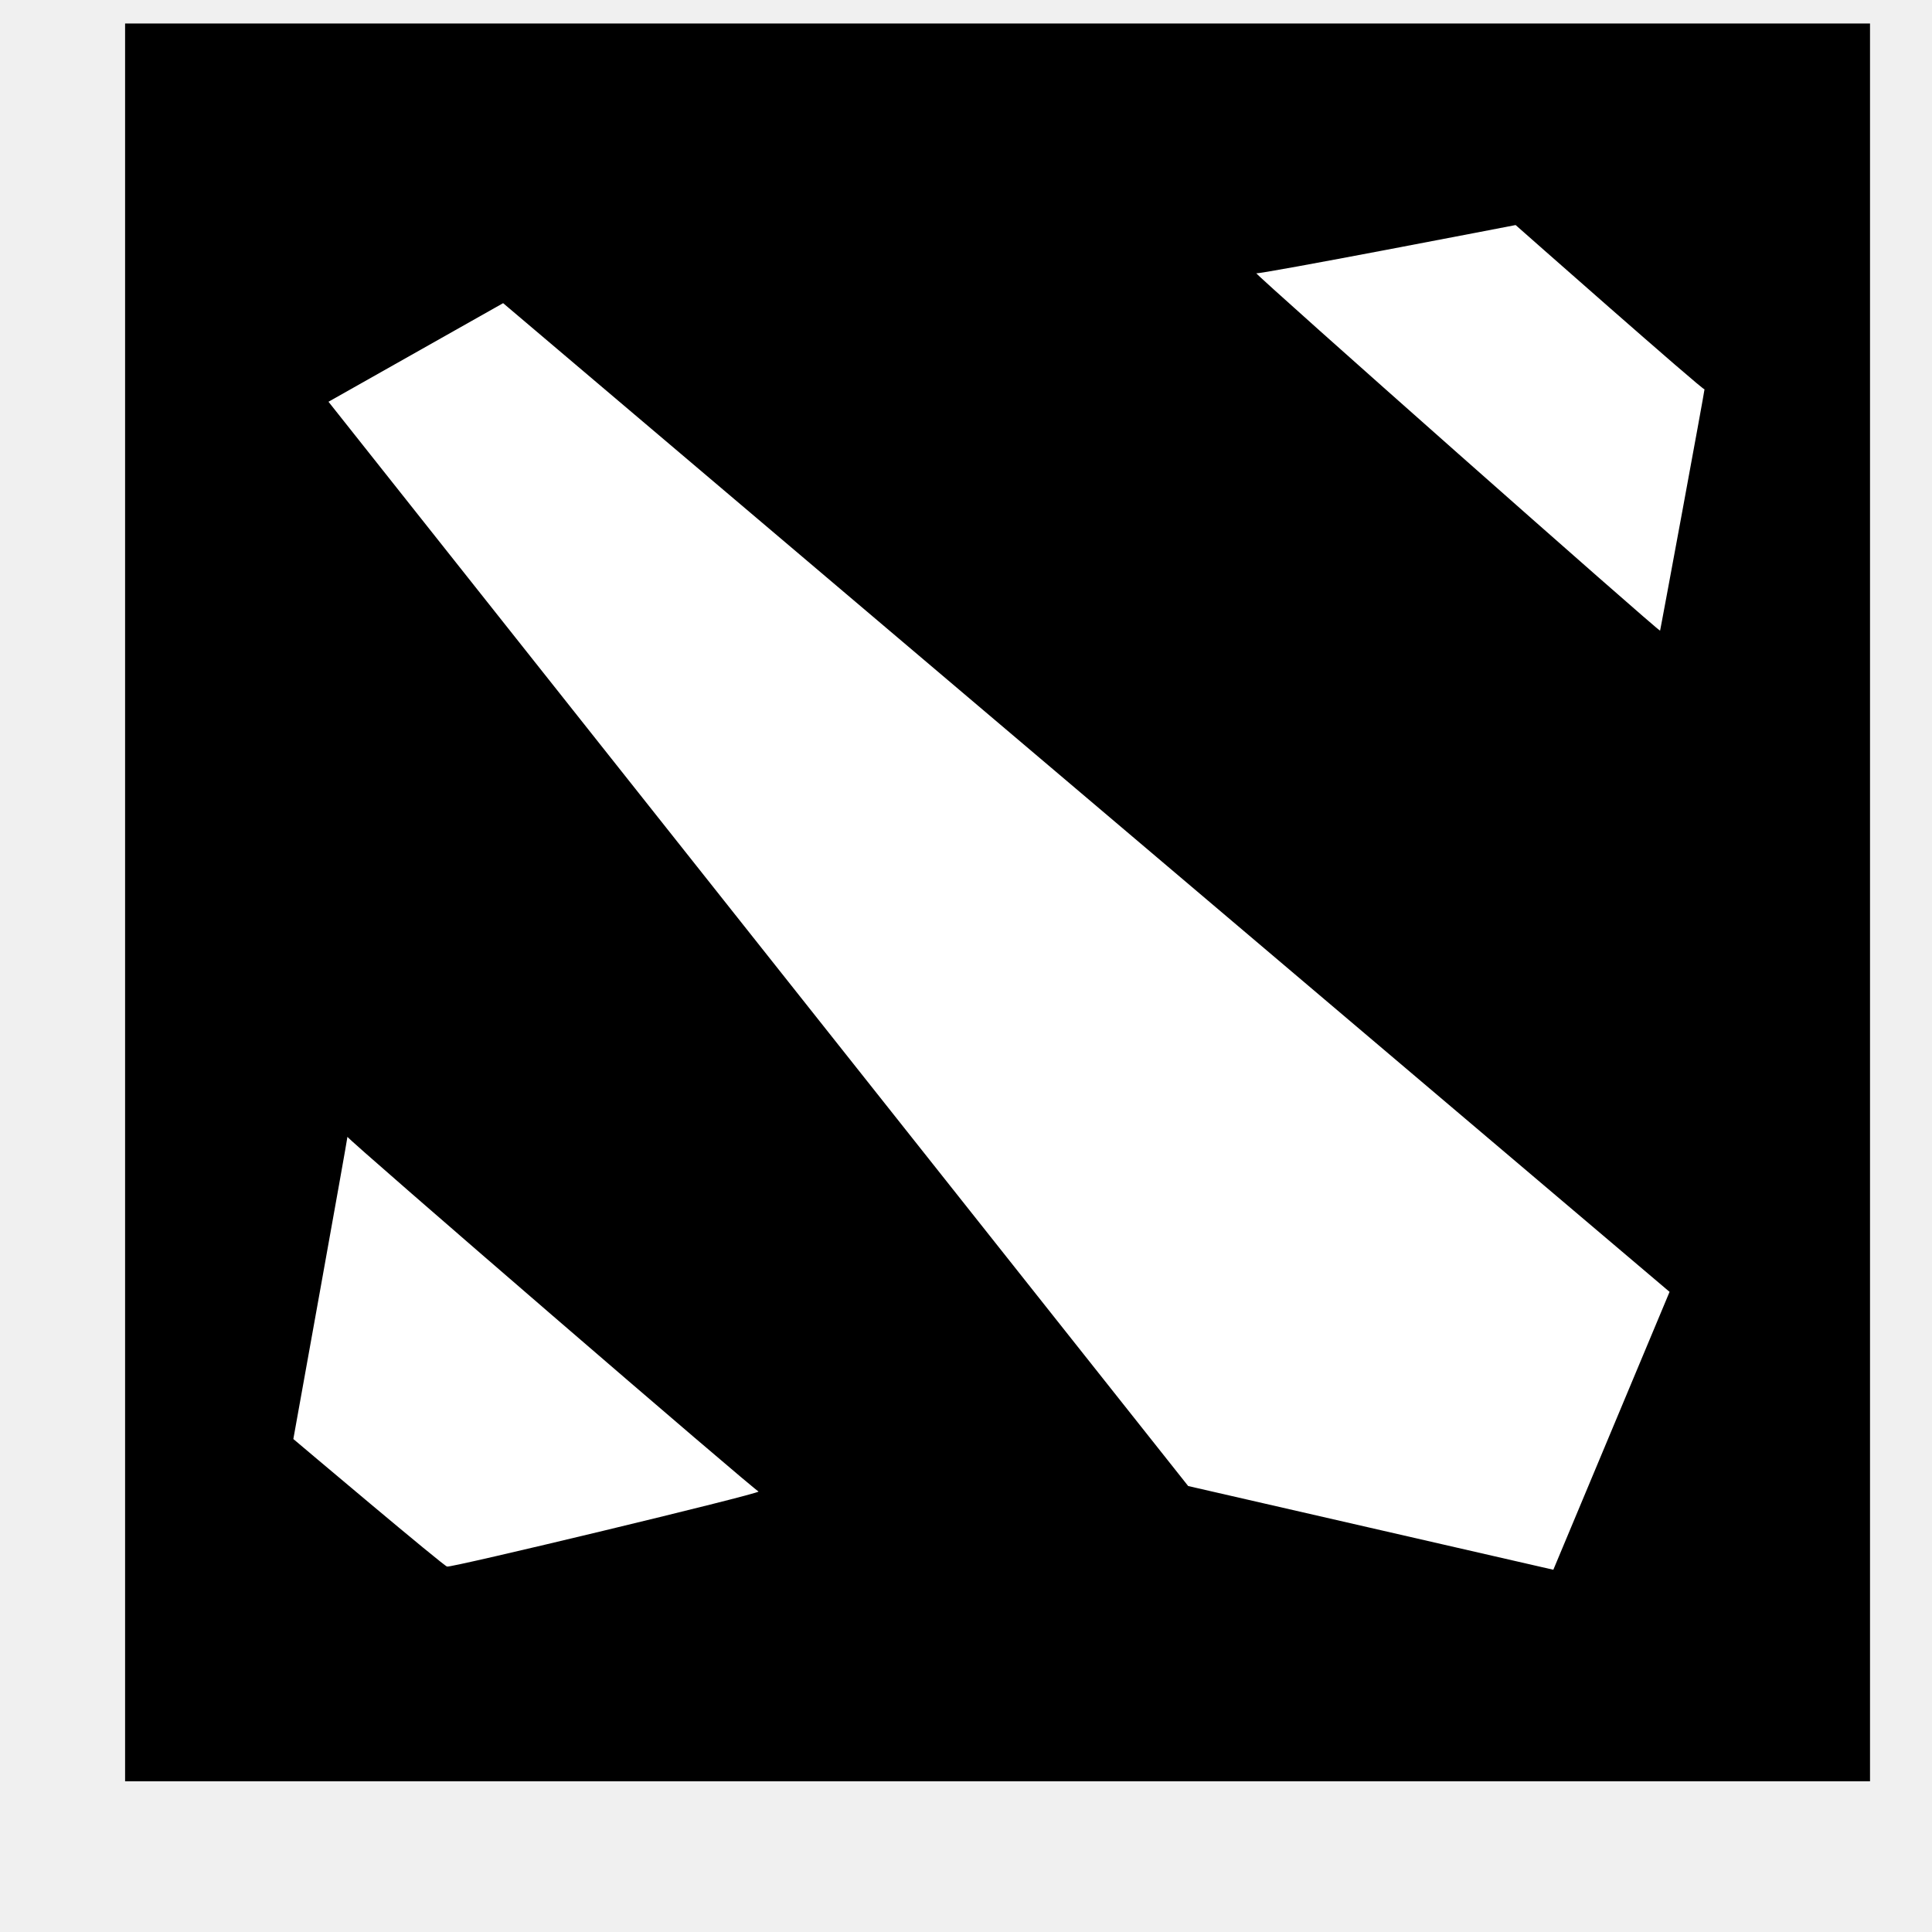
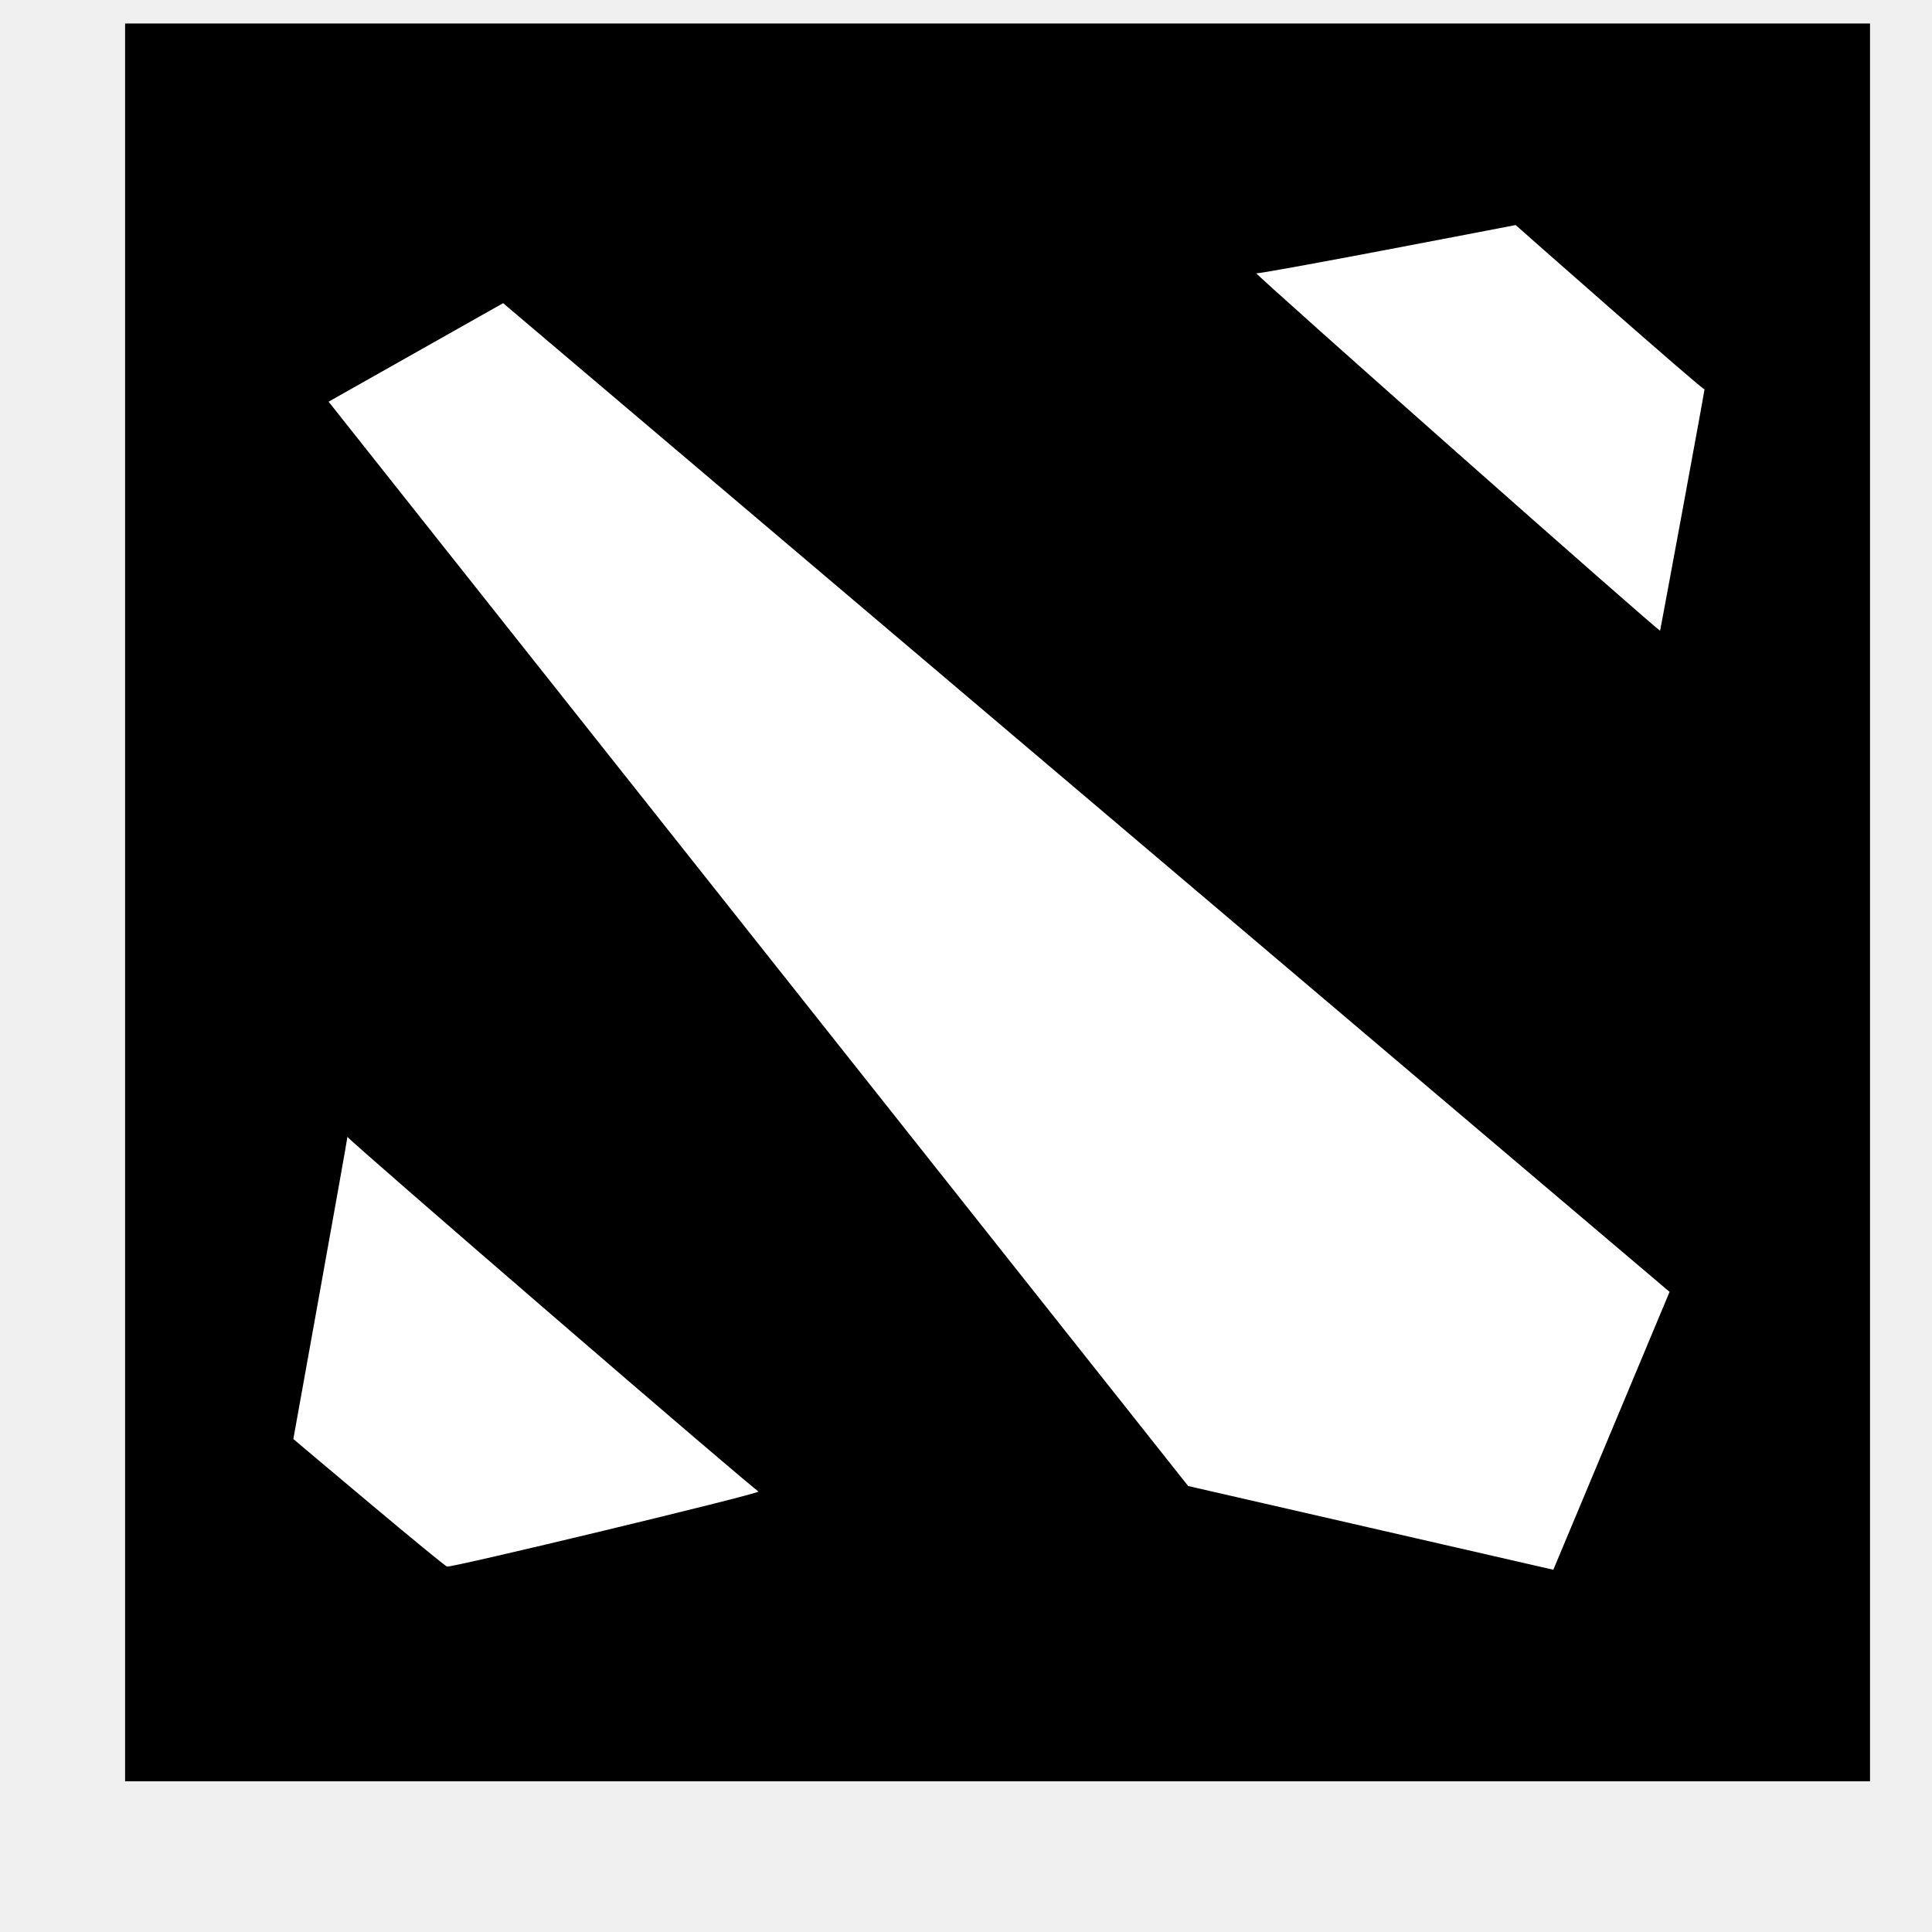
<svg xmlns="http://www.w3.org/2000/svg" width="12" height="12" fill="none">
-   <path d="M11.615.146H.777v10.918h10.838V.146Z" fill="#000" />
-   <path d="m2.041 2.495 1.084-.612 7.245 6.141-.722 1.726-2.268-.52-5.34-6.735Zm7.373-1.097s1.172 1.035 1.173 1.02c0 .015-.277 1.513-.276 1.499 0 .014-2.51-2.207-2.508-2.22-.001.013 1.61-.299 1.61-.299Zm-7.592 7.54s.336-1.862.336-1.877c0 .015 2.554 2.219 2.554 2.203 0 .016-1.935.481-1.935.466 0 .015-.955-.792-.955-.792Z" fill="#fff" />
+   <path fill="#000" d="M11.615.146H.777v10.918h10.838z" />
+   <path fill="#fff" d="m2.041 2.495 1.084-.612 7.245 6.141-.722 1.726-2.268-.52zm7.373-1.097s1.172 1.035 1.173 1.02c0 .015-.277 1.513-.276 1.499 0 .014-2.51-2.207-2.508-2.22-.001.013 1.61-.299 1.61-.299m-7.591 7.54s.336-1.862.336-1.877c0 .015 2.554 2.219 2.554 2.203 0 .016-1.935.481-1.935.466 0 .015-.955-.792-.955-.792" />
</svg>
